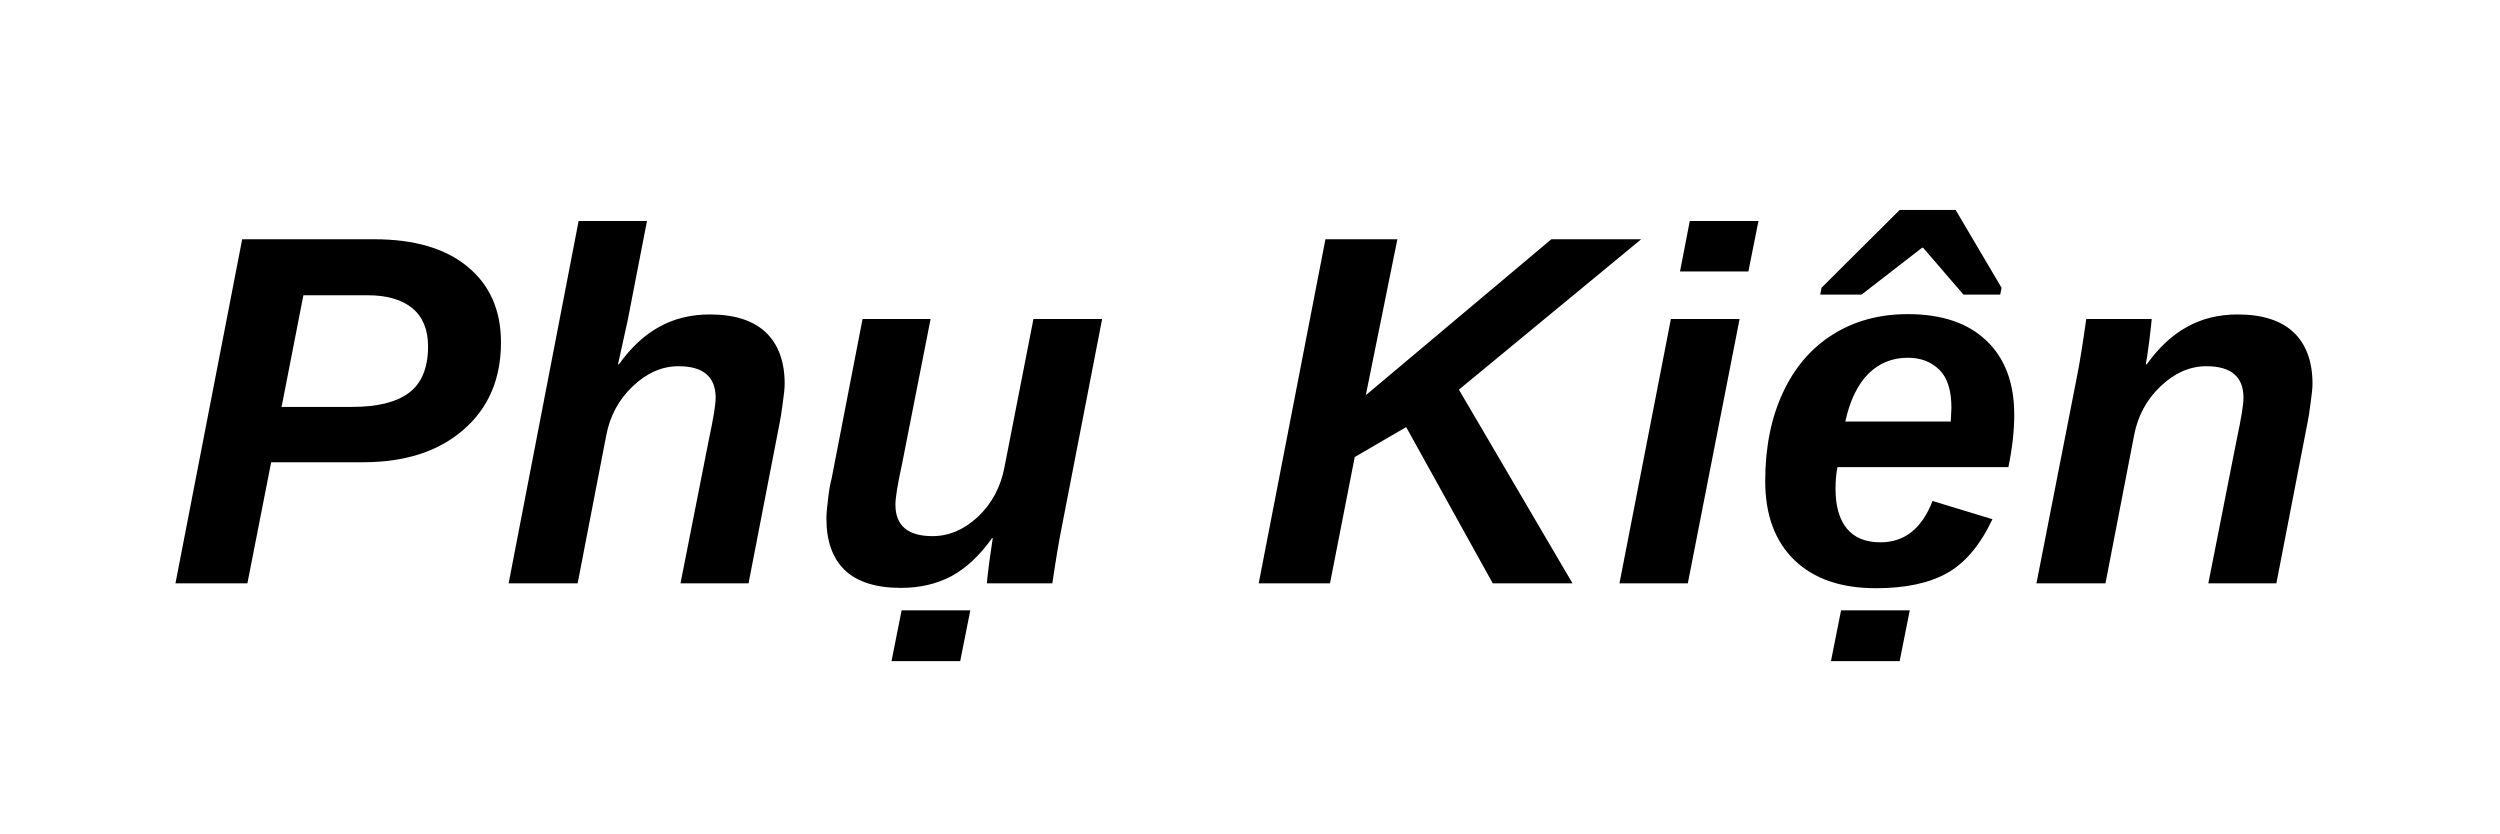
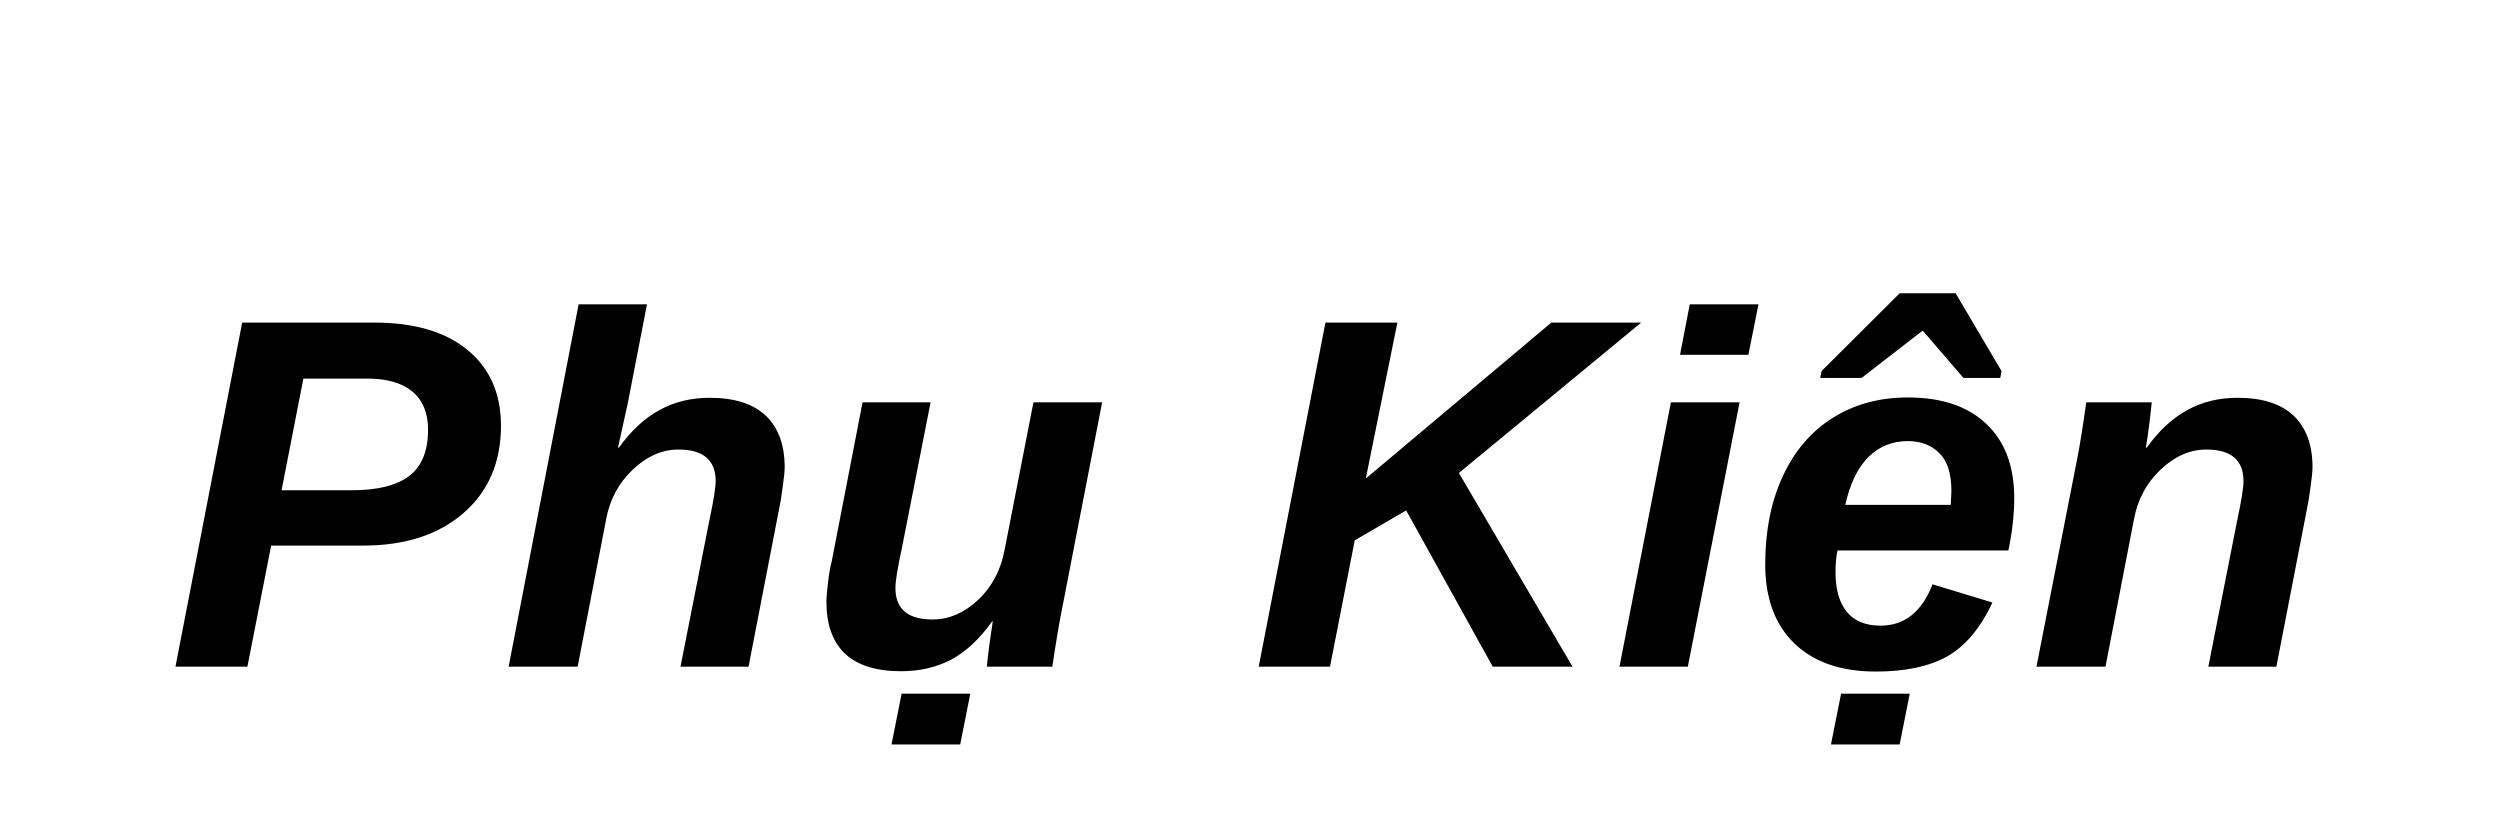
<svg xmlns="http://www.w3.org/2000/svg" width="120" height="40" viewBox="0 0 120 40">
-   <text x="60" y="28" font-size="24" font-family="Arial, sans-serif" fill="#000" font-style="italic" font-weight="bold" text-anchor="middle">
+   <text x="60" y="32" font-size="24" font-family="Arial, sans-serif" fill="#000" font-style="italic" font-weight="bold" text-anchor="middle">
    Phụ Kiện
  </text>
</svg>
